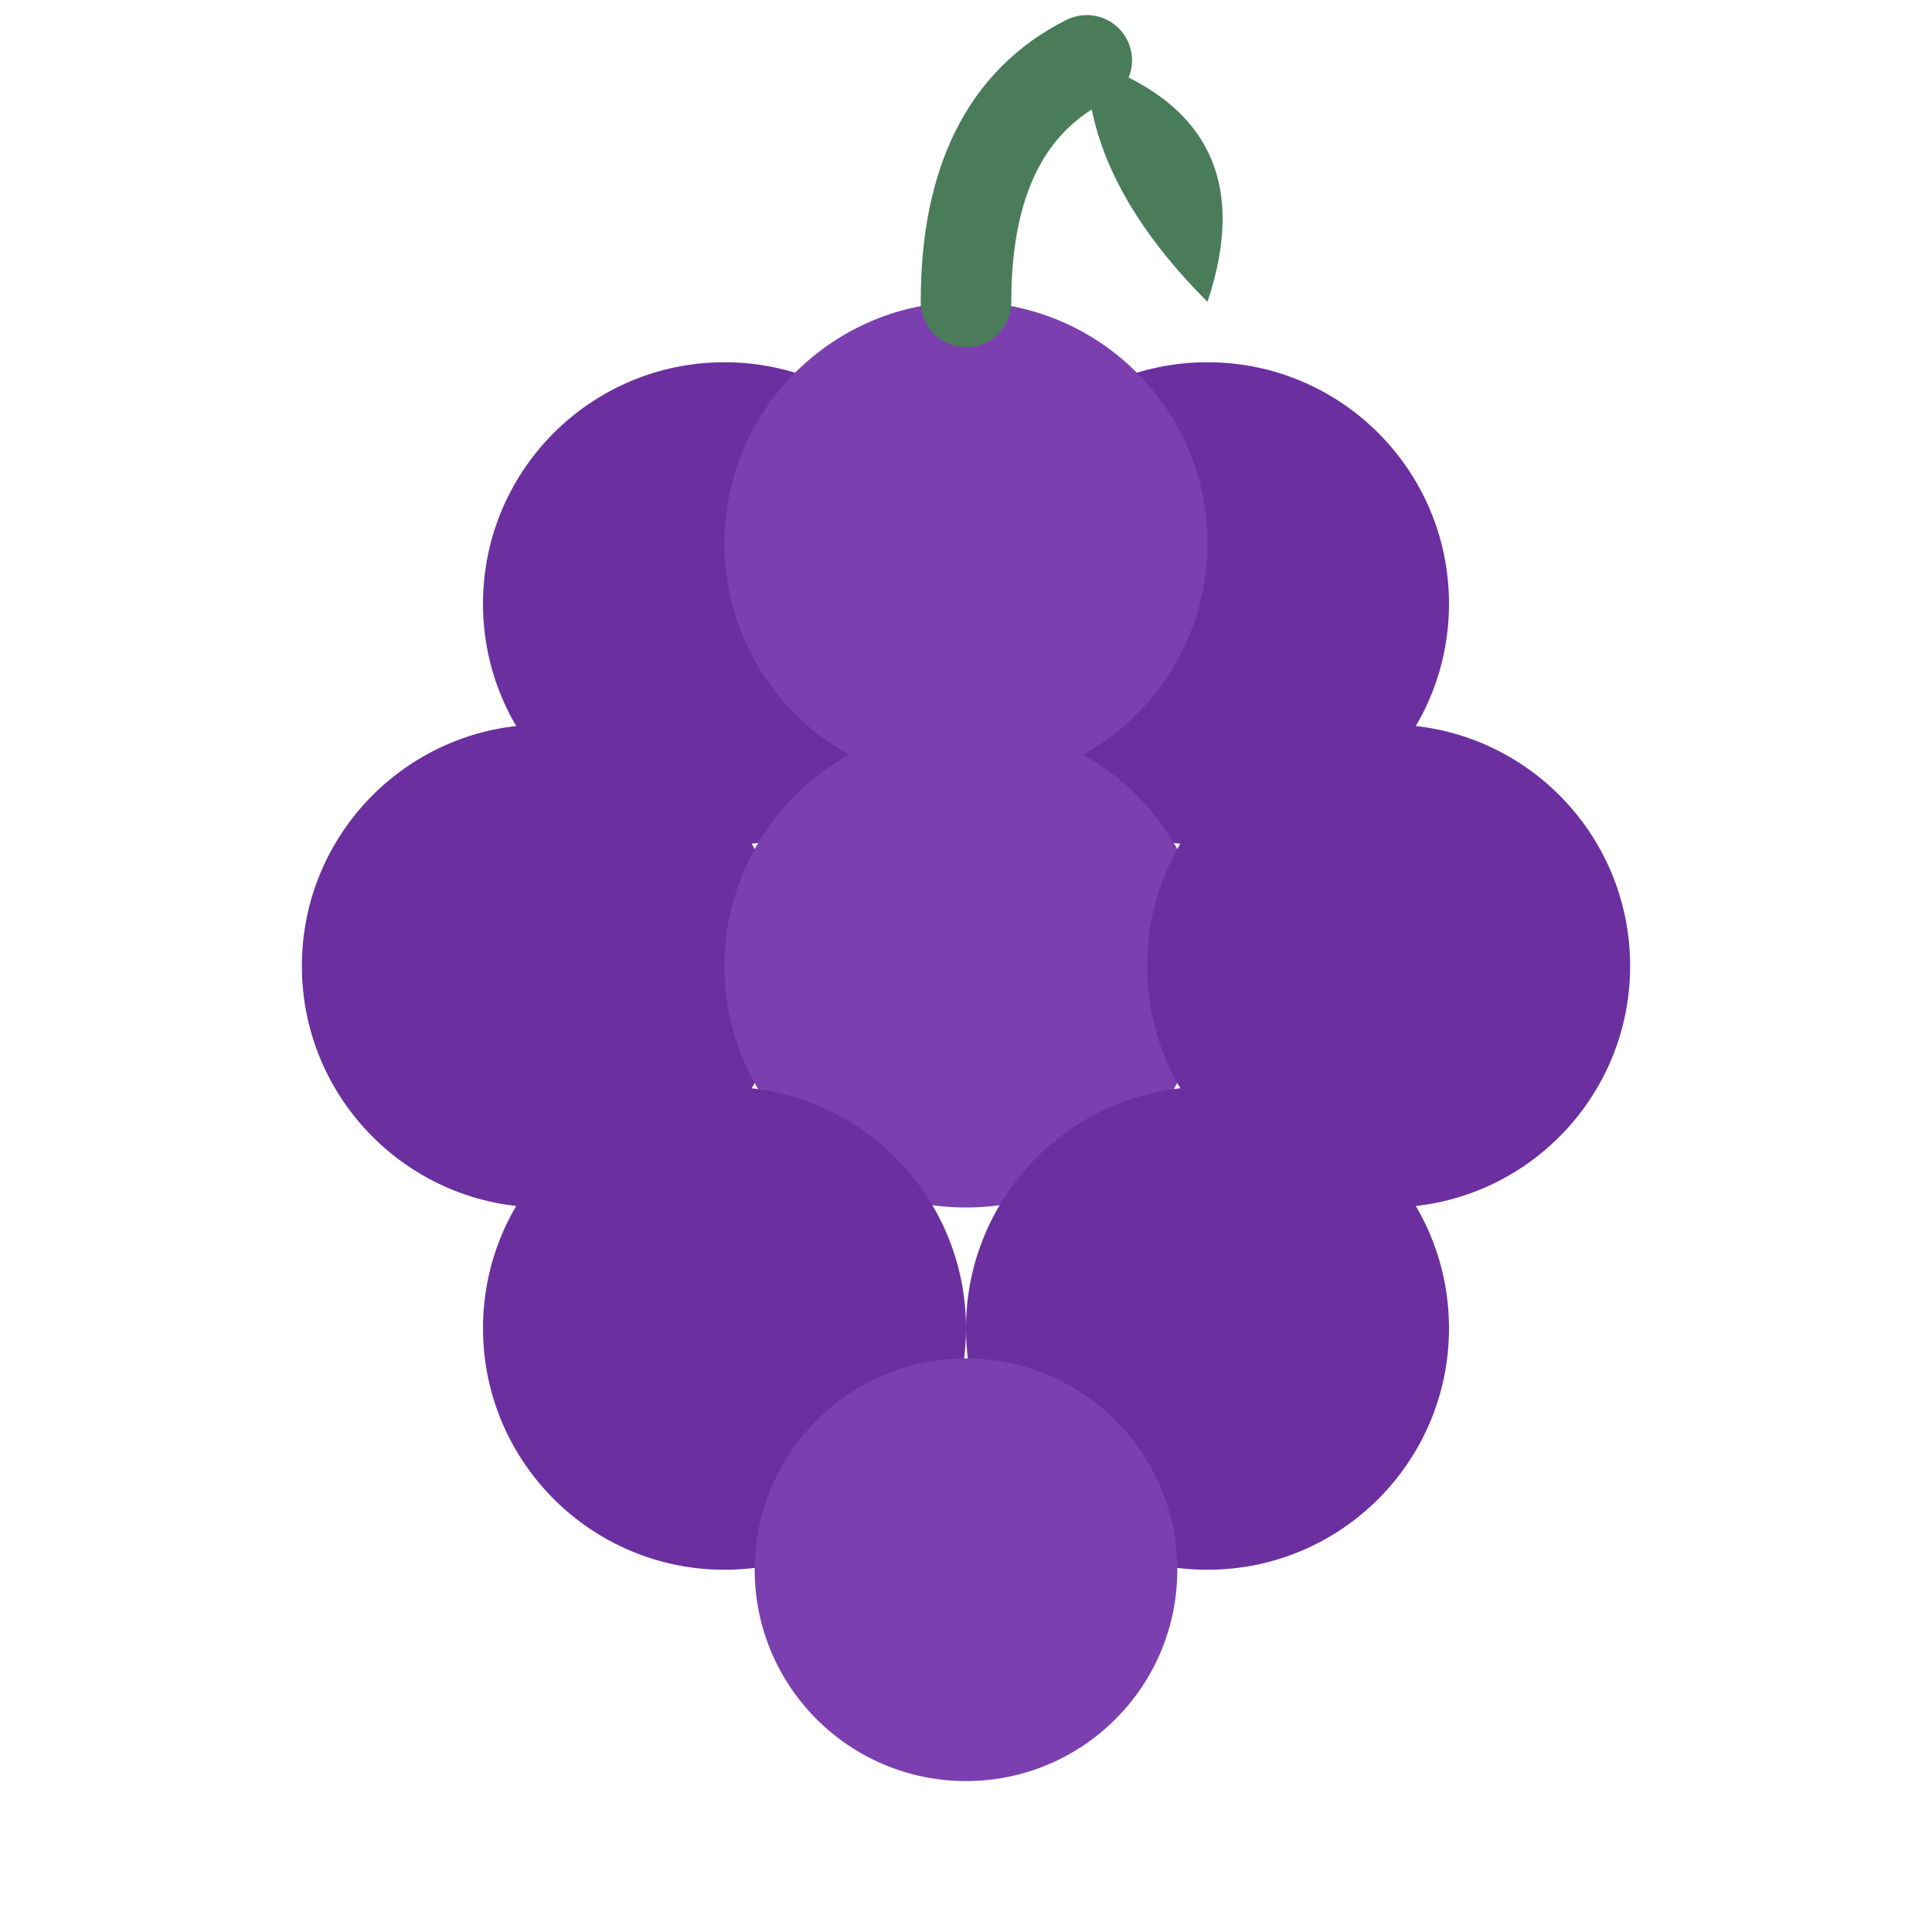
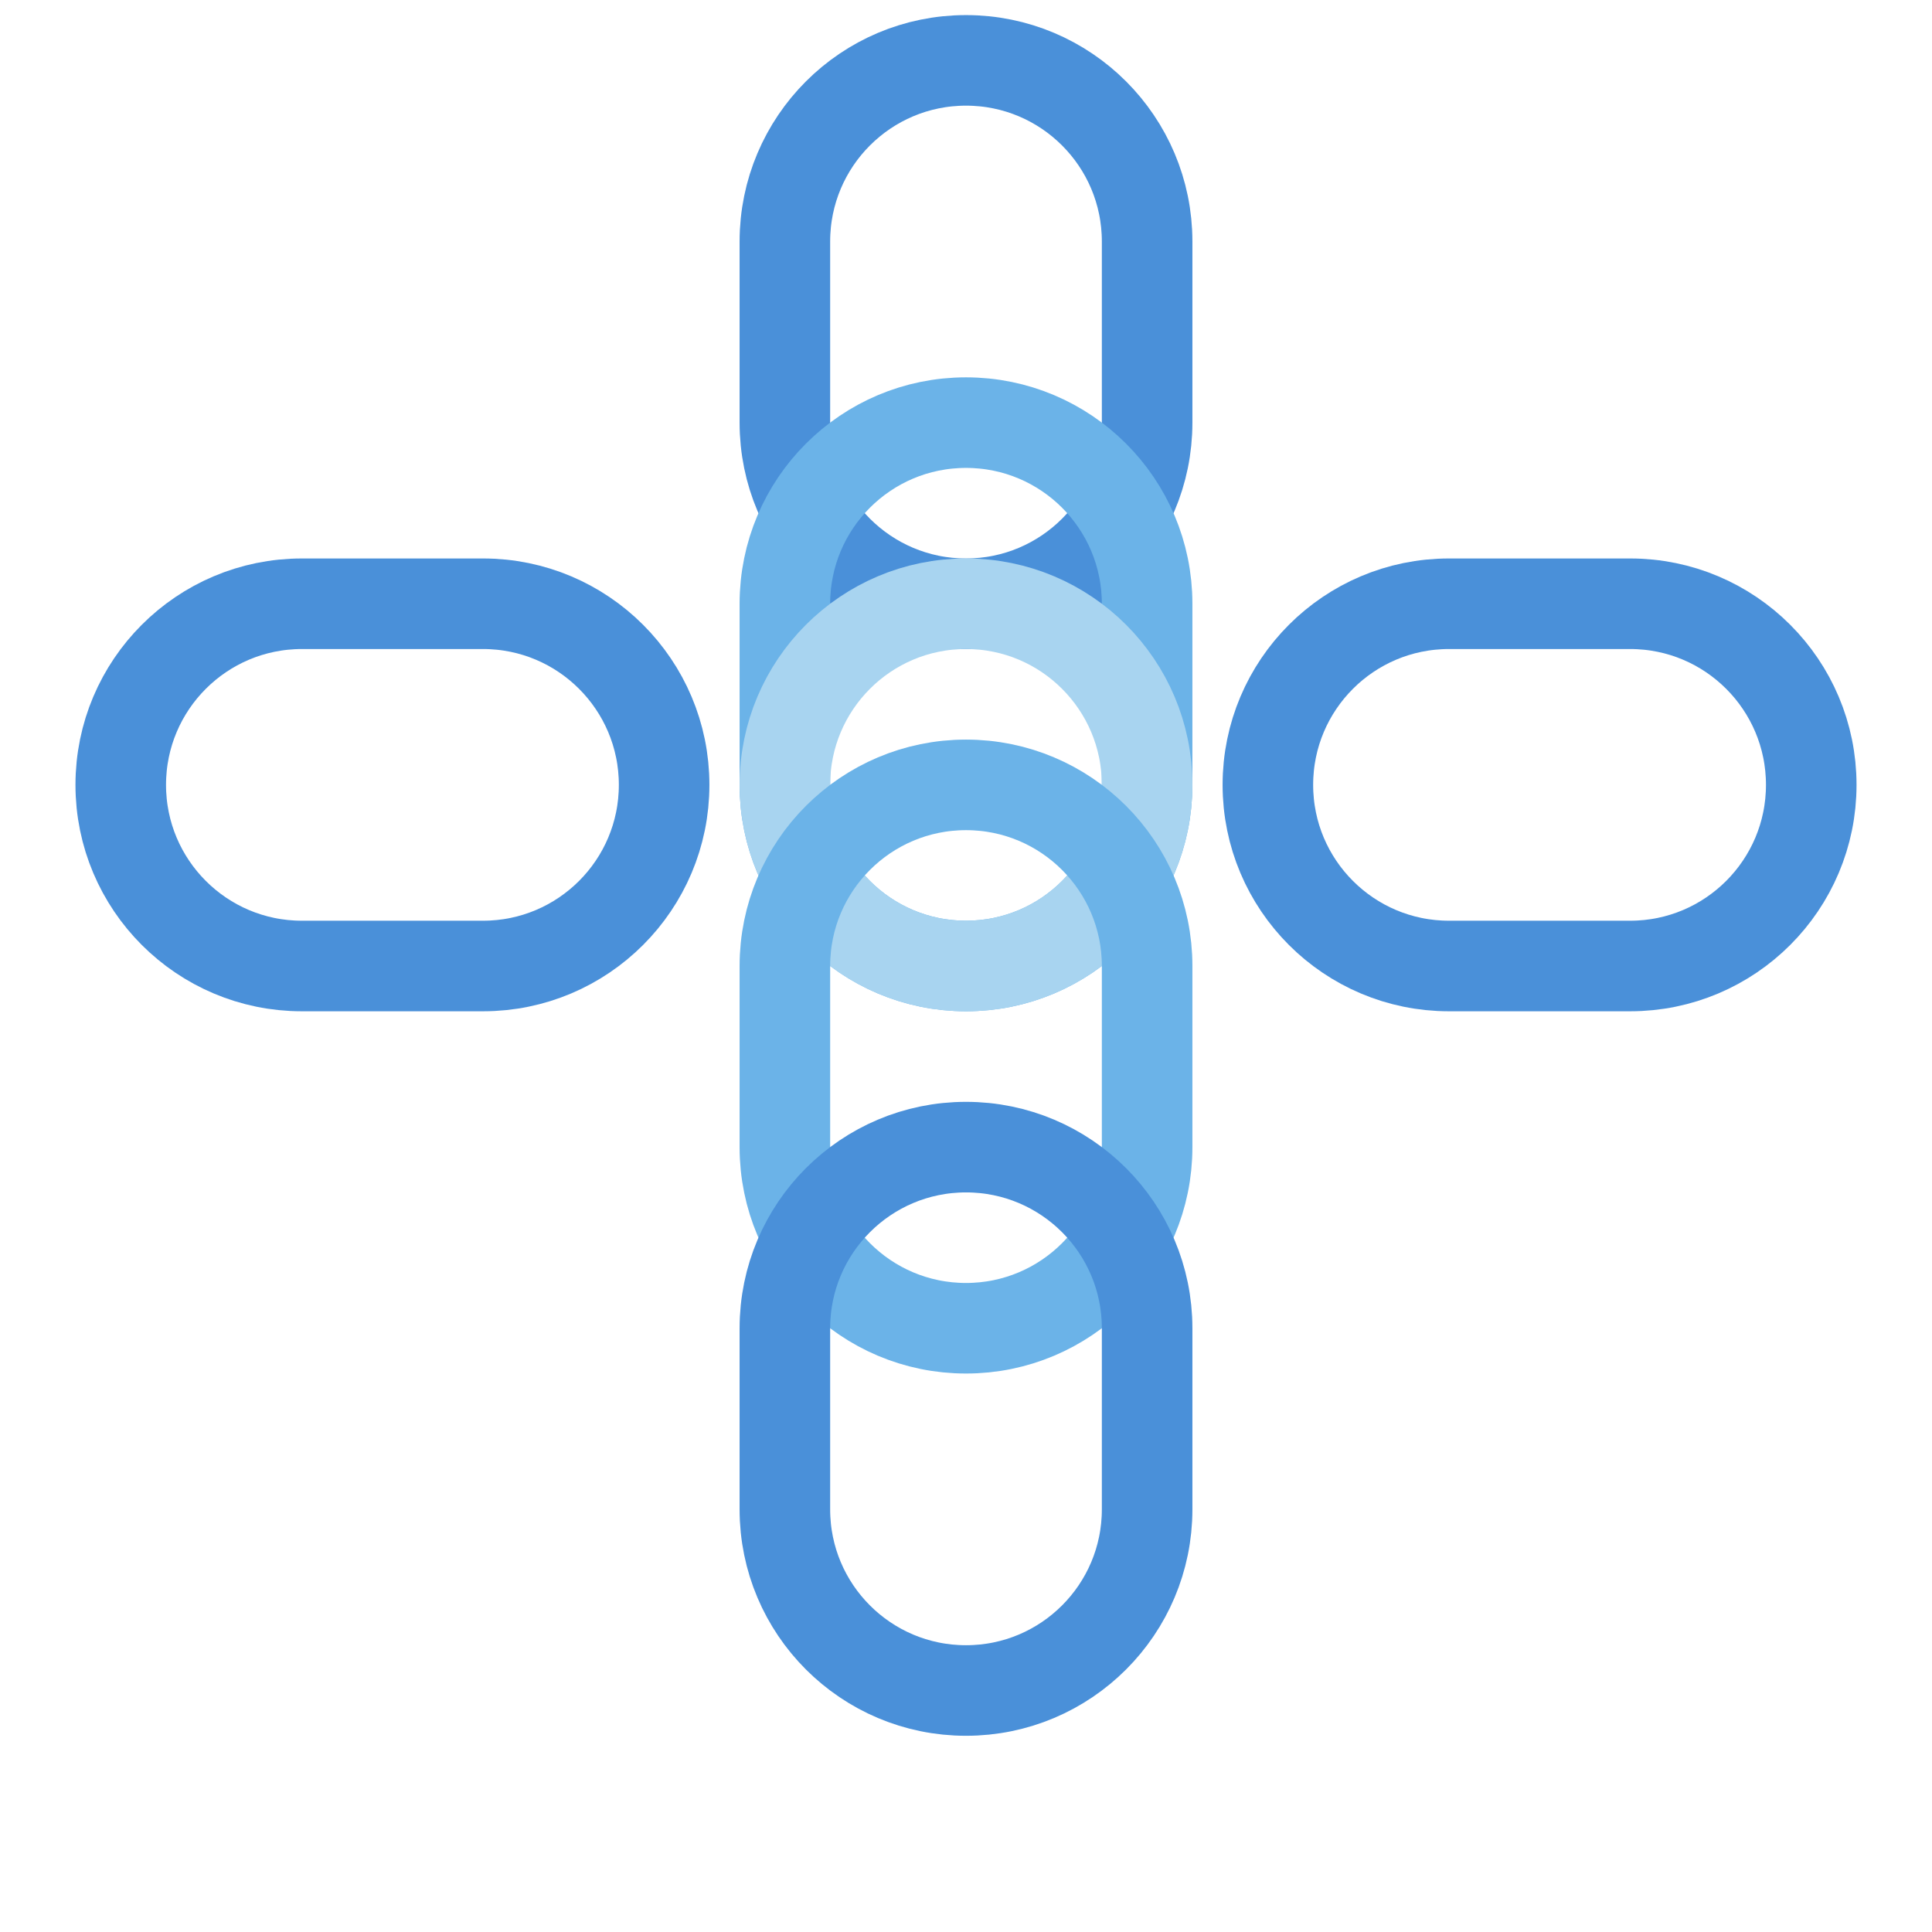
<svg xmlns="http://www.w3.org/2000/svg" viewBox="0 0 64 64">
-   <circle cx="24" cy="20" r="8" fill="#6b2fa0" />
-   <circle cx="40" cy="20" r="8" fill="#6b2fa0" />
-   <circle cx="32" cy="18" r="8" fill="#7b3fb0" />
-   <circle cx="18" cy="32" r="8" fill="#6b2fa0" />
-   <circle cx="32" cy="32" r="8" fill="#7b3fb0" />
-   <circle cx="46" cy="32" r="8" fill="#6b2fa0" />
-   <circle cx="24" cy="44" r="8" fill="#6b2fa0" />
-   <circle cx="40" cy="44" r="8" fill="#6b2fa0" />
-   <circle cx="32" cy="52" r="7" fill="#7b3fb0" />
-   <path d="M32 10 Q32 4 36 2" stroke="#4a7c59" stroke-width="3" fill="none" stroke-linecap="round" />
-   <path d="M36 2 Q42 4 40 10 Q36 6 36 2Z" fill="#4a7c59" />
+   <rect x="26" y="2" width="12" height="18" rx="6" fill="none" stroke="#4A90D9" stroke-width="3" />
+   <rect x="26" y="14" width="12" height="18" rx="6" fill="none" stroke="#6BB3E8" stroke-width="3" />
+   <rect x="4" y="20" width="18" height="12" rx="6" fill="none" stroke="#4A90D9" stroke-width="3" />
+   <rect x="42" y="20" width="18" height="12" rx="6" fill="none" stroke="#4A90D9" stroke-width="3" />
+   <rect x="26" y="20" width="12" height="12" rx="6" fill="none" stroke="#A8D4F0" stroke-width="3" />
+   <rect x="26" y="26" width="12" height="18" rx="6" fill="none" stroke="#6BB3E8" stroke-width="3" />
+   <rect x="26" y="38" width="12" height="18" rx="6" fill="none" stroke="#4A90D9" stroke-width="3" />
</svg>
